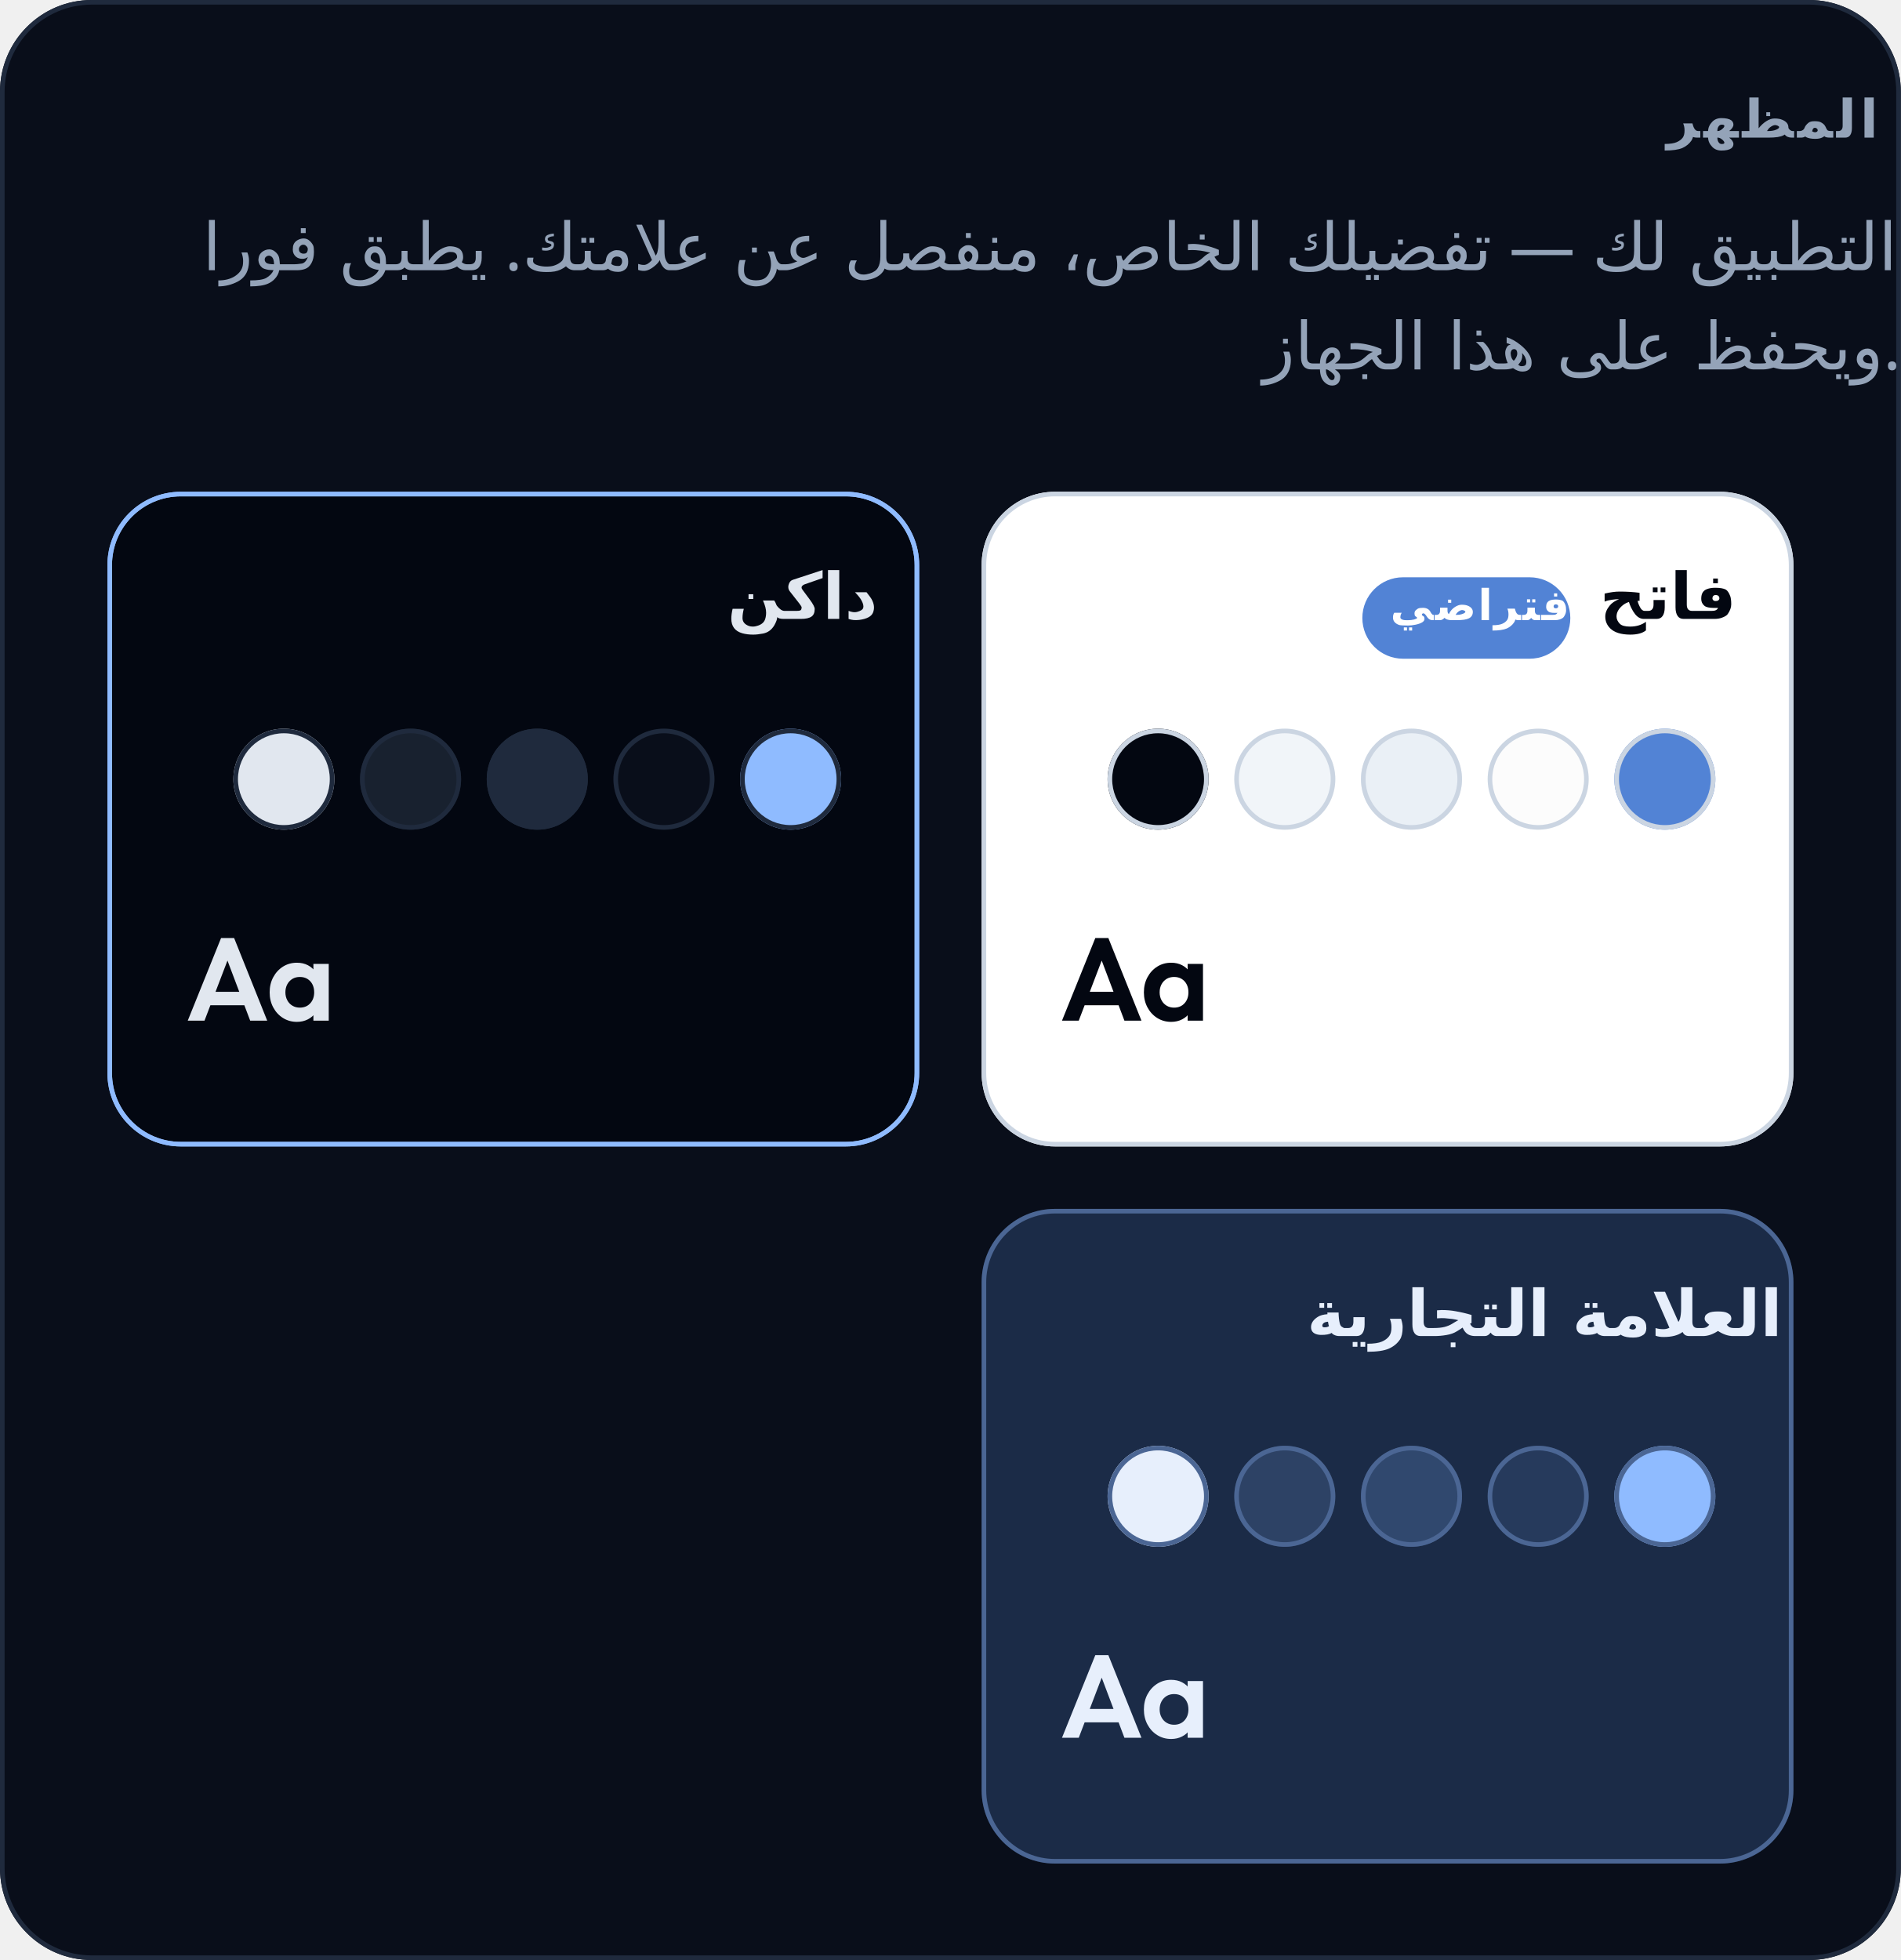
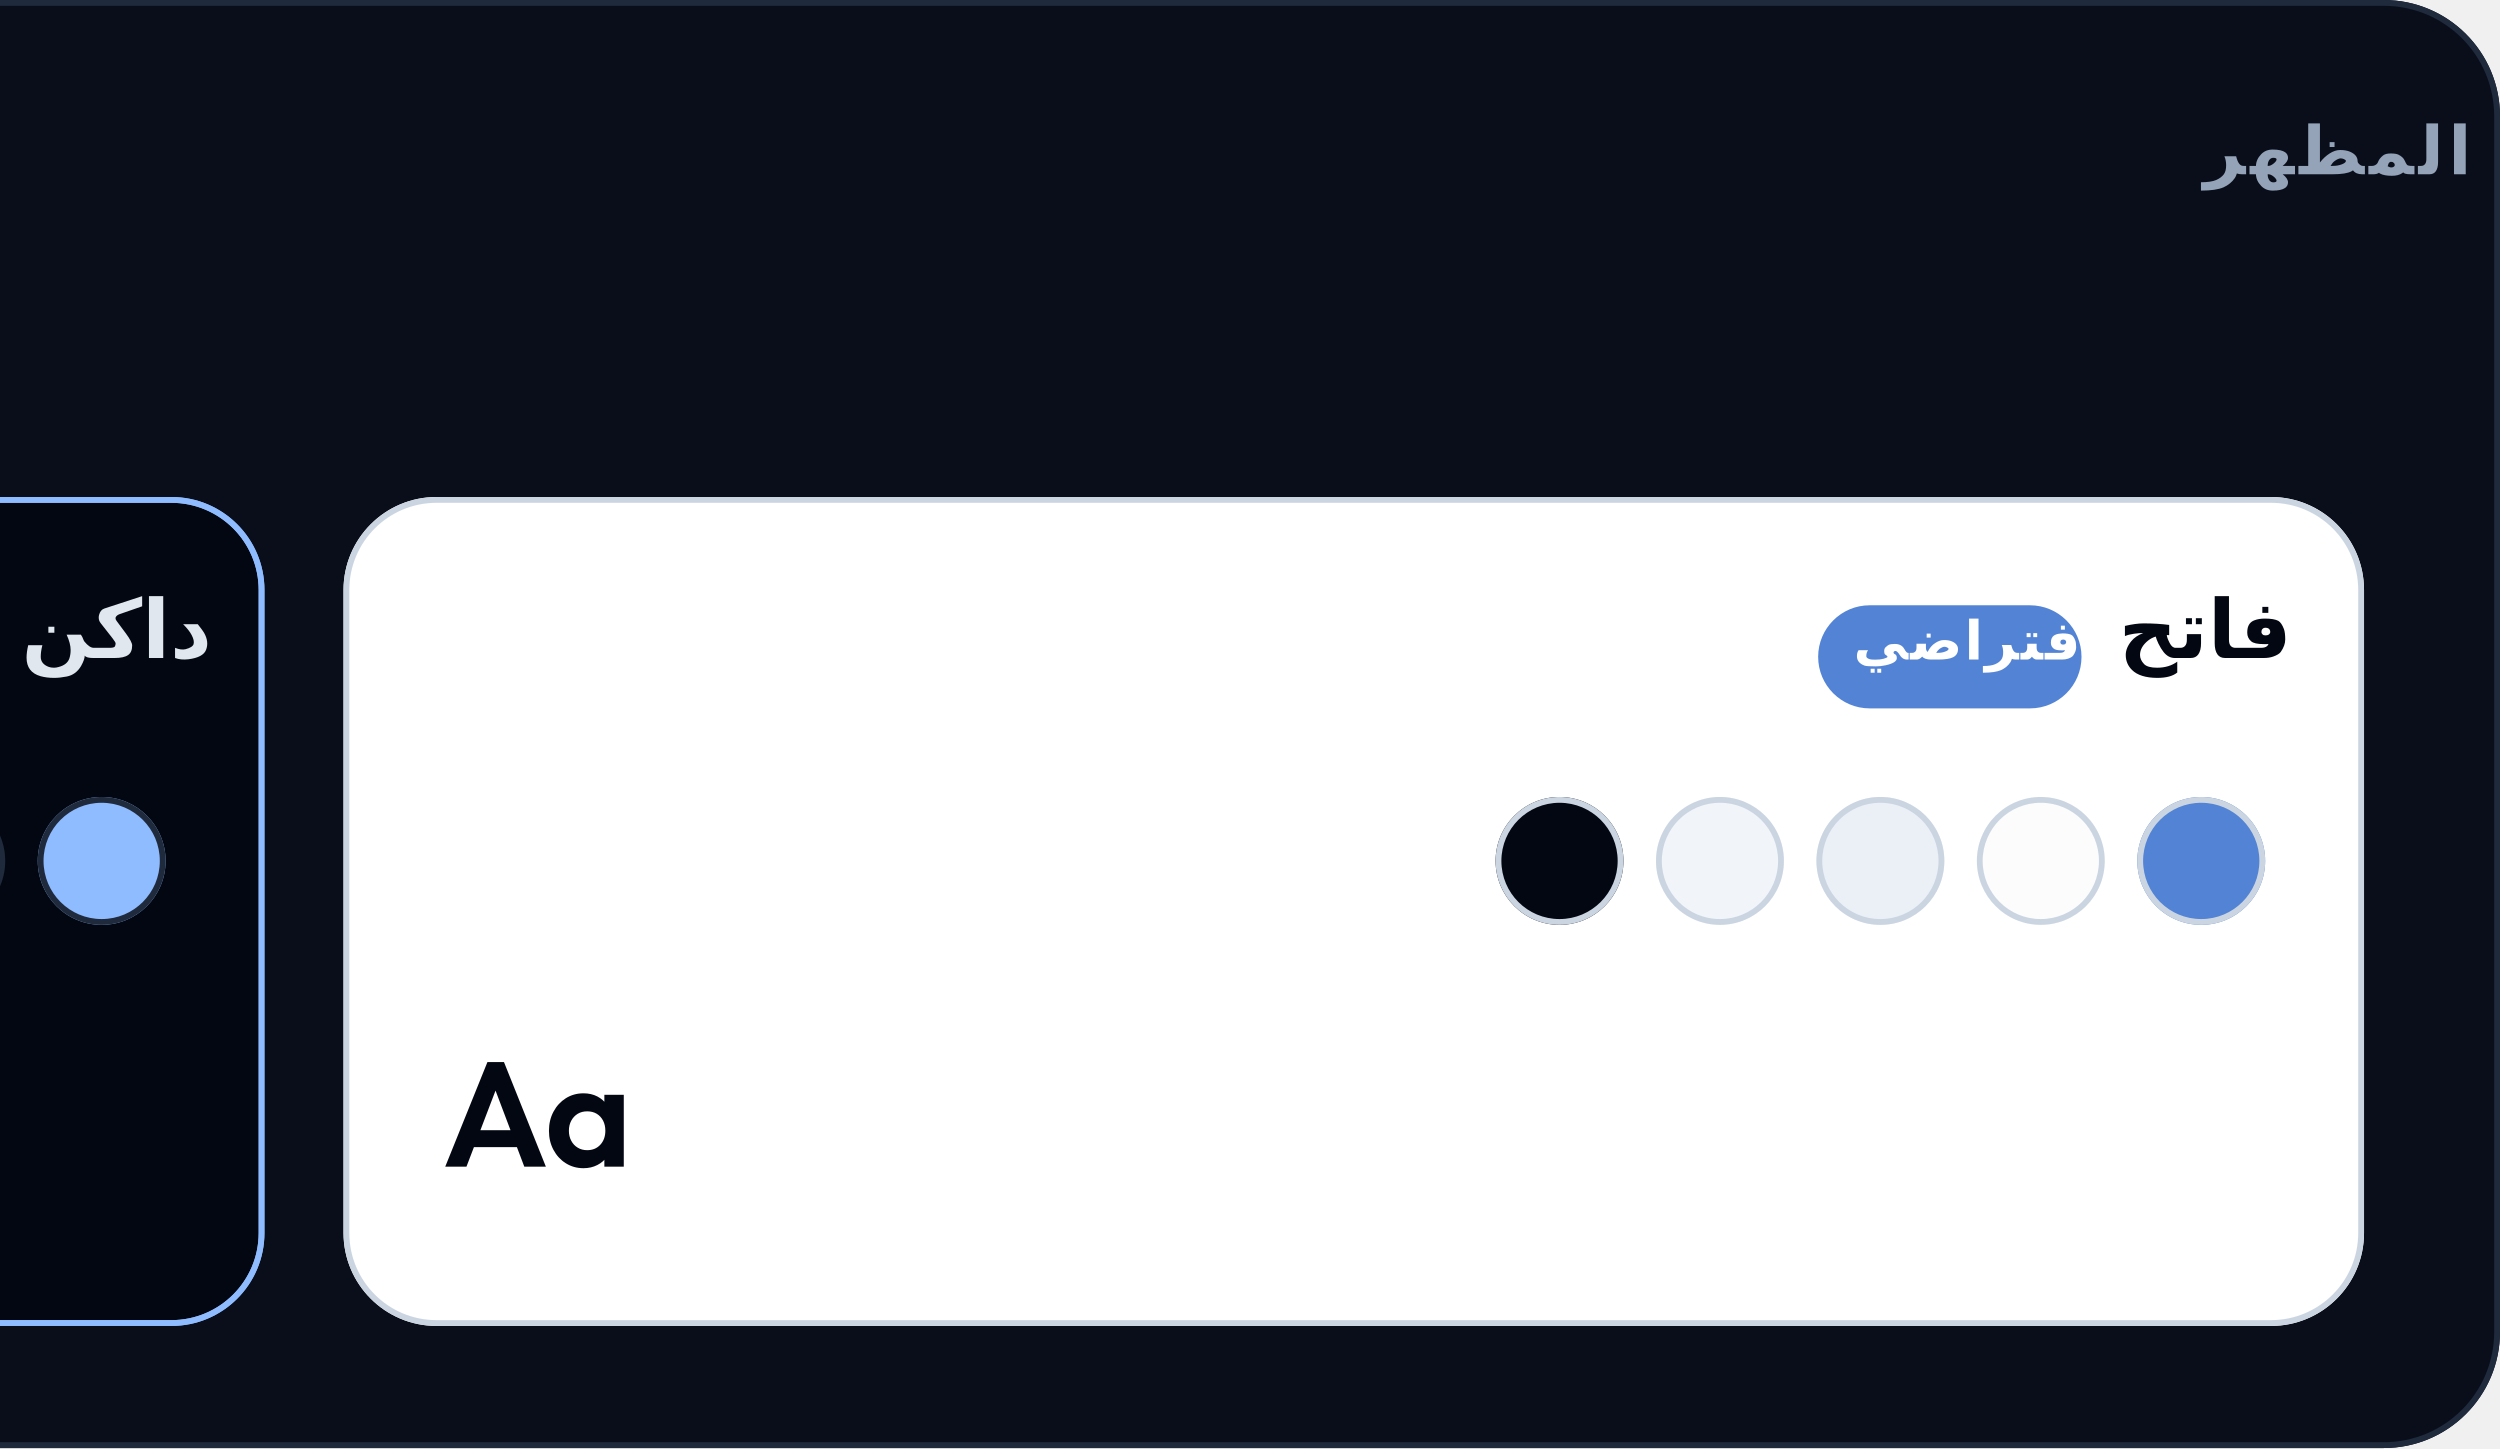
- <svg xmlns="http://www.w3.org/2000/svg" width="414" height="426.844" viewBox="0 0 414 426.844">
+ <svg xmlns="http://www.w3.org/2000/svg" width="430" height="249.062" viewBox="686.59 0 430 249.062">
  <defs>
    <clipPath id="fcinsetclip-1" clipPathUnits="userSpaceOnUse">
-       <rect x="351.609" y="158.688" width="22" height="22" rx="11" ry="11" fill="#fff" />
+       <rect x="1054.203" y="137.078" width="22" height="22" rx="11" ry="11" fill="#fff" />
    </clipPath>
    <clipPath id="fcinsetclip-2" clipPathUnits="userSpaceOnUse">
-       <rect x="324.016" y="158.688" width="22" height="22" rx="11" ry="11" fill="#fff" />
+       <rect x="1026.609" y="137.078" width="22" height="22" rx="11" ry="11" fill="#fff" />
    </clipPath>
    <clipPath id="fcinsetclip-3" clipPathUnits="userSpaceOnUse">
-       <rect x="296.422" y="158.688" width="22" height="22" rx="11" ry="11" fill="#fff" />
+       <rect x="999.016" y="137.078" width="22" height="22" rx="11" ry="11" fill="#fff" />
    </clipPath>
    <clipPath id="fcinsetclip-4" clipPathUnits="userSpaceOnUse">
-       <rect x="268.828" y="158.688" width="22" height="22" rx="11" ry="11" fill="#fff" />
+       <rect x="971.422" y="137.078" width="22" height="22" rx="11" ry="11" fill="#fff" />
    </clipPath>
    <clipPath id="fcinsetclip-5" clipPathUnits="userSpaceOnUse">
-       <rect x="241.234" y="158.688" width="22" height="22" rx="11" ry="11" fill="#fff" />
+       <rect x="943.828" y="137.078" width="22" height="22" rx="11" ry="11" fill="#fff" />
    </clipPath>
    <clipPath id="fcinsetclip-6" clipPathUnits="userSpaceOnUse">
-       <rect x="23.391" y="107.094" width="176.812" height="142.578" rx="16" ry="16" fill="#fff" />
+       <rect x="384.531" y="85.484" width="347.547" height="142.578" rx="16" ry="16" fill="#fff" />
    </clipPath>
    <clipPath id="fcinsetclip-7" clipPathUnits="userSpaceOnUse">
-       <rect x="161.203" y="158.688" width="22" height="22" rx="11" ry="11" fill="#fff" />
+       <rect x="693.078" y="137.078" width="22" height="22" rx="11" ry="11" fill="#fff" />
    </clipPath>
    <clipPath id="fcinsetclip-8" clipPathUnits="userSpaceOnUse">
-       <rect x="133.609" y="158.688" width="22" height="22" rx="11" ry="11" fill="#fff" />
+       <rect x="665.484" y="137.078" width="22" height="22" rx="11" ry="11" fill="#fff" />
    </clipPath>
    <clipPath id="fcinsetclip-9" clipPathUnits="userSpaceOnUse">
-       <rect x="106.016" y="158.688" width="22" height="22" rx="11" ry="11" fill="#fff" />
+       <rect x="637.891" y="137.078" width="22" height="22" rx="11" ry="11" fill="#fff" />
    </clipPath>
    <clipPath id="fcinsetclip-10" clipPathUnits="userSpaceOnUse">
-       <rect x="78.422" y="158.688" width="22" height="22" rx="11" ry="11" fill="#fff" />
+       <rect x="610.297" y="137.078" width="22" height="22" rx="11" ry="11" fill="#fff" />
    </clipPath>
    <clipPath id="fcinsetclip-11" clipPathUnits="userSpaceOnUse">
-       <rect x="50.828" y="158.688" width="22" height="22" rx="11" ry="11" fill="#fff" />
+       <rect x="582.703" y="137.078" width="22" height="22" rx="11" ry="11" fill="#fff" />
    </clipPath>
    <clipPath id="fcinsetclip-12" clipPathUnits="userSpaceOnUse">
-       <rect x="351.609" y="314.859" width="22" height="22" rx="11" ry="11" fill="#fff" />
+       <rect x="331.938" y="137.078" width="22" height="22" rx="11" ry="11" fill="#fff" />
    </clipPath>
    <clipPath id="fcinsetclip-13" clipPathUnits="userSpaceOnUse">
-       <rect x="324.016" y="314.859" width="22" height="22" rx="11" ry="11" fill="#fff" />
+       <rect x="304.344" y="137.078" width="22" height="22" rx="11" ry="11" fill="#fff" />
    </clipPath>
    <clipPath id="fcinsetclip-14" clipPathUnits="userSpaceOnUse">
-       <rect x="296.422" y="314.859" width="22" height="22" rx="11" ry="11" fill="#fff" />
+       <rect x="276.75" y="137.078" width="22" height="22" rx="11" ry="11" fill="#fff" />
    </clipPath>
    <clipPath id="fcinsetclip-15" clipPathUnits="userSpaceOnUse">
-       <rect x="268.828" y="314.859" width="22" height="22" rx="11" ry="11" fill="#fff" />
+       <rect x="249.156" y="137.078" width="22" height="22" rx="11" ry="11" fill="#fff" />
    </clipPath>
    <clipPath id="fcinsetclip-16" clipPathUnits="userSpaceOnUse">
-       <rect x="241.234" y="314.859" width="22" height="22" rx="11" ry="11" fill="#fff" />
+       <rect x="221.562" y="137.078" width="22" height="22" rx="11" ry="11" fill="#fff" />
    </clipPath>
  </defs>
  <g>
    <g>
-       <rect x="0" y="0" width="414" height="426.844" rx="20" ry="20" fill="rgb(9,14,26)" />
-       <rect x="0.5" y="0.5" width="413" height="425.844" rx="19.5" ry="19.5" fill="none" stroke="rgb(31,42,61)" stroke-width="1" />
+       <rect x="0" y="0" width="1116.594" height="249.062" rx="20" ry="20" fill="rgb(9,14,26)" />
+       <rect x="0.5" y="0.5" width="1115.594" height="248.062" rx="19.5" ry="19.5" fill="none" stroke="rgb(31,42,61)" stroke-width="1" />
      <g>
-         <text x="363.05" y="22" dominant-baseline="text-before-edge" font-size="11.52px" font-weight="700" font-style="normal" font-family="Outfit, ui-sans-serif, system-ui, sans-serif" letter-spacing="0.806px" fill="rgb(148,163,184)" stroke-width="1px">المظهر</text>
-       </g>
-       <g>
-         <text x="44.14" y="48.88" dominant-baseline="text-before-edge" font-size="14.4px" font-weight="400" font-style="normal" font-family="Outfit, ui-sans-serif, system-ui, sans-serif" fill="rgb(148,163,184)" stroke-width="1px">كيف يبدو التطبيق لك — تفضيلك الخاص، منفصل عن علامتك. يطبق فورا</text>
-         <text x="275.05" y="70.48" dominant-baseline="text-before-edge" font-size="14.4px" font-weight="400" font-style="normal" font-family="Outfit, ui-sans-serif, system-ui, sans-serif" fill="rgb(148,163,184)" stroke-width="1px">ويحفظ على هذا الجهاز.</text>
+         <text x="1065.64" y="22" dominant-baseline="text-before-edge" font-size="11.52px" font-weight="700" font-style="normal" font-family="Outfit, ui-sans-serif, system-ui, sans-serif" letter-spacing="0.806px" fill="rgb(148,163,184)" stroke-width="1px">المظهر</text>
      </g>
      <g>
        <g>
-           <rect x="213.797" y="107.094" width="176.812" height="142.578" rx="16" ry="16" fill="rgb(255,255,255)" />
-           <rect x="214.297" y="107.594" width="175.812" height="141.578" rx="15.5" ry="15.5" fill="none" stroke="rgb(203,213,226)" stroke-width="1" />
+           <rect x="745.672" y="85.484" width="347.531" height="142.578" rx="16" ry="16" fill="rgb(255,255,255)" />
+           <rect x="746.172" y="85.984" width="346.531" height="141.578" rx="15.5" ry="15.5" fill="none" stroke="rgb(203,213,226)" stroke-width="1" />
          <g>
            <g>
-               <rect x="296.719" y="125.719" width="45.297" height="17.734" rx="8.867" ry="8.867" fill="rgb(82,131,213)" />
-               <text x="302.8" y="128.63" dominant-baseline="text-before-edge" font-size="9.28px" font-weight="700" font-style="normal" font-family="Outfit, ui-sans-serif, system-ui, sans-serif" letter-spacing="0.371px" fill="rgb(255,255,255)" stroke-width="1px">افتراضي</text>
+               <rect x="999.312" y="104.109" width="45.297" height="17.734" rx="8.867" ry="8.867" fill="rgb(82,131,213)" />
+               <text x="1005.39" y="107.02" dominant-baseline="text-before-edge" font-size="9.28px" font-weight="700" font-style="normal" font-family="Outfit, ui-sans-serif, system-ui, sans-serif" letter-spacing="0.371px" fill="rgb(255,255,255)" stroke-width="1px">افتراضي</text>
            </g>
-             <text x="348.41" y="125.09" dominant-baseline="text-before-edge" font-size="14px" font-weight="600" font-style="normal" font-family="Outfit, ui-sans-serif, system-ui, sans-serif" fill="rgb(3,7,17)" stroke-width="1px">فاتح</text>
+             <text x="1051" y="103.48" dominant-baseline="text-before-edge" font-size="14px" font-weight="600" font-style="normal" font-family="Outfit, ui-sans-serif, system-ui, sans-serif" fill="rgb(3,7,17)" stroke-width="1px">فاتح</text>
          </g>
          <g>
            <g>
-               <rect x="351.609" y="158.688" width="22" height="22" rx="11" ry="11" fill="rgb(82,131,213)" />
-               <path d="M342.61 149.69H382.61V189.69H342.61ZM362.609,159.688 H362.609 A10,10 0 0 1 372.609,169.688 V169.688 A10,10 0 0 1 362.609,179.688 H362.609 A10,10 0 0 1 352.609,169.688 V169.688 A10,10 0 0 1 362.609,159.688 Z" fill-rule="evenodd" fill="rgb(203,213,226)" clip-path="url(#fcinsetclip-1)" />
+               <rect x="1054.203" y="137.078" width="22" height="22" rx="11" ry="11" fill="rgb(82,131,213)" />
+               <path d="M1045.2 128.08H1085.2V168.08H1045.2ZM1065.203,138.078 H1065.203 A10,10 0 0 1 1075.203,148.078 V148.078 A10,10 0 0 1 1065.203,158.078 H1065.203 A10,10 0 0 1 1055.203,148.078 V148.078 A10,10 0 0 1 1065.203,138.078 Z" fill-rule="evenodd" fill="rgb(203,213,226)" clip-path="url(#fcinsetclip-1)" />
            </g>
            <g>
-               <rect x="324.016" y="158.688" width="22" height="22" rx="11" ry="11" fill="rgb(252,252,252)" />
-               <path d="M315.02 149.69H355.02V189.69H315.02ZM335.016,159.688 H335.016 A10,10 0 0 1 345.016,169.688 V169.688 A10,10 0 0 1 335.016,179.688 H335.016 A10,10 0 0 1 325.016,169.688 V169.688 A10,10 0 0 1 335.016,159.688 Z" fill-rule="evenodd" fill="rgb(203,213,226)" clip-path="url(#fcinsetclip-2)" />
+               <rect x="1026.609" y="137.078" width="22" height="22" rx="11" ry="11" fill="rgb(252,252,252)" />
+               <path d="M1017.61 128.08H1057.61V168.08H1017.61ZM1037.609,138.078 H1037.609 A10,10 0 0 1 1047.609,148.078 V148.078 A10,10 0 0 1 1037.609,158.078 H1037.609 A10,10 0 0 1 1027.609,148.078 V148.078 A10,10 0 0 1 1037.609,138.078 Z" fill-rule="evenodd" fill="rgb(203,213,226)" clip-path="url(#fcinsetclip-2)" />
            </g>
            <g>
-               <rect x="296.422" y="158.688" width="22" height="22" rx="11" ry="11" fill="rgb(234,240,246)" />
-               <path d="M287.42 149.69H327.42V189.69H287.42ZM307.422,159.688 H307.422 A10,10 0 0 1 317.422,169.688 V169.688 A10,10 0 0 1 307.422,179.688 H307.422 A10,10 0 0 1 297.422,169.688 V169.688 A10,10 0 0 1 307.422,159.688 Z" fill-rule="evenodd" fill="rgb(203,213,226)" clip-path="url(#fcinsetclip-3)" />
+               <rect x="999.016" y="137.078" width="22" height="22" rx="11" ry="11" fill="rgb(234,240,246)" />
+               <path d="M990.02 128.08H1030.02V168.08H990.02ZM1010.016,138.078 H1010.016 A10,10 0 0 1 1020.016,148.078 V148.078 A10,10 0 0 1 1010.016,158.078 H1010.016 A10,10 0 0 1 1000.016,148.078 V148.078 A10,10 0 0 1 1010.016,138.078 Z" fill-rule="evenodd" fill="rgb(203,213,226)" clip-path="url(#fcinsetclip-3)" />
            </g>
            <g>
-               <rect x="268.828" y="158.688" width="22" height="22" rx="11" ry="11" fill="rgb(241,245,249)" />
-               <path d="M259.83 149.69H299.83V189.69H259.83ZM279.828,159.688 H279.828 A10,10 0 0 1 289.828,169.688 V169.688 A10,10 0 0 1 279.828,179.688 H279.828 A10,10 0 0 1 269.828,169.688 V169.688 A10,10 0 0 1 279.828,159.688 Z" fill-rule="evenodd" fill="rgb(203,213,226)" clip-path="url(#fcinsetclip-4)" />
+               <rect x="971.422" y="137.078" width="22" height="22" rx="11" ry="11" fill="rgb(241,245,249)" />
+               <path d="M962.42 128.08H1002.42V168.08H962.42ZM982.422,138.078 H982.422 A10,10 0 0 1 992.422,148.078 V148.078 A10,10 0 0 1 982.422,158.078 H982.422 A10,10 0 0 1 972.422,148.078 V148.078 A10,10 0 0 1 982.422,138.078 Z" fill-rule="evenodd" fill="rgb(203,213,226)" clip-path="url(#fcinsetclip-4)" />
            </g>
            <g>
-               <rect x="241.234" y="158.688" width="22" height="22" rx="11" ry="11" fill="rgb(3,7,17)" />
-               <path d="M232.23 149.69H272.23V189.69H232.23ZM252.234,159.688 H252.234 A10,10 0 0 1 262.234,169.688 V169.688 A10,10 0 0 1 252.234,179.688 H252.234 A10,10 0 0 1 242.234,169.688 V169.688 A10,10 0 0 1 252.234,159.688 Z" fill-rule="evenodd" fill="rgb(203,213,226)" clip-path="url(#fcinsetclip-5)" />
+               <rect x="943.828" y="137.078" width="22" height="22" rx="11" ry="11" fill="rgb(3,7,17)" />
+               <path d="M934.83 128.08H974.83V168.08H934.83ZM954.828,138.078 H954.828 A10,10 0 0 1 964.828,148.078 V148.078 A10,10 0 0 1 954.828,158.078 H954.828 A10,10 0 0 1 944.828,148.078 V148.078 A10,10 0 0 1 954.828,138.078 Z" fill-rule="evenodd" fill="rgb(203,213,226)" clip-path="url(#fcinsetclip-5)" />
            </g>
          </g>
          <g>
-             <path d="M0.5,0L7.76,-18L10.6,-18L17.81,0L14.1,0L8.52,-14.76L9.79,-14.76L4.15,0L0.5,0ZM4.35,-3.36L4.35,-6.28L14.02,-6.28L14.02,-3.36L4.35,-3.36ZM24.28,0.26Q22.59,0.26 21.24,-0.59Q19.9,-1.43 19.12,-2.89Q18.34,-4.34 18.34,-6.16Q18.34,-8.01 19.12,-9.46Q19.9,-10.92 21.24,-11.77Q22.59,-12.62 24.28,-12.62Q25.61,-12.62 26.66,-12.08Q27.71,-11.53 28.35,-10.58Q28.99,-9.63 29.03,-8.41L29.03,-3.96Q28.99,-2.74 28.36,-1.79Q27.73,-0.83 26.67,-0.29Q25.61,0.26 24.28,0.26ZM24.91,-2.84Q26.32,-2.84 27.18,-3.78Q28.04,-4.72 28.04,-6.18Q28.04,-7.17 27.65,-7.92Q27.26,-8.67 26.56,-9.1Q25.86,-9.52 24.92,-9.52Q23.99,-9.52 23.29,-9.1Q22.59,-8.67 22.18,-7.92Q21.77,-7.16 21.77,-6.18Q21.77,-5.2 22.18,-4.45Q22.58,-3.69 23.29,-3.27Q23.99,-2.84 24.91,-2.84ZM27.87,0L27.87,-3.32L28.41,-6.34L27.87,-9.32L27.87,-12.36L31.21,-12.36L31.21,0L27.87,0Z" transform="translate(230.8,222.28)" fill="rgb(3,7,17)" stroke-width="1px" />
+             <path d="M0.5,0L7.76,-18L10.6,-18L17.81,0L14.1,0L8.52,-14.76L9.79,-14.76L4.15,0L0.5,0ZM4.35,-3.36L4.35,-6.28L14.02,-6.28L14.02,-3.36L4.35,-3.36ZM24.28,0.26Q22.59,0.26 21.24,-0.59Q19.9,-1.43 19.12,-2.89Q18.34,-4.34 18.34,-6.16Q18.34,-8.01 19.12,-9.46Q19.9,-10.92 21.24,-11.77Q22.59,-12.62 24.28,-12.62Q25.61,-12.62 26.66,-12.08Q27.71,-11.53 28.35,-10.58Q28.99,-9.63 29.03,-8.41L29.03,-3.96Q28.99,-2.74 28.36,-1.79Q27.73,-0.83 26.67,-0.29Q25.61,0.26 24.28,0.26ZM24.91,-2.84Q26.32,-2.84 27.18,-3.78Q28.04,-4.72 28.04,-6.18Q28.04,-7.17 27.65,-7.92Q27.26,-8.67 26.56,-9.1Q25.86,-9.52 24.92,-9.52Q23.99,-9.52 23.29,-9.1Q22.59,-8.67 22.18,-7.92Q21.77,-7.16 21.77,-6.18Q21.77,-5.2 22.18,-4.45Q22.58,-3.69 23.29,-3.27Q23.99,-2.84 24.91,-2.84ZM27.87,0L27.87,-3.32L28.41,-6.34L27.87,-9.32L27.87,-12.36L31.21,-12.36L31.21,0L27.87,0Z" transform="translate(762.67,200.67)" fill="rgb(3,7,17)" stroke-width="1px" />
          </g>
        </g>
        <g>
-           <rect x="23.391" y="107.094" width="176.812" height="142.578" rx="16" ry="16" fill="rgb(3,7,17)" />
-           <path d="M14.39 98.09H209.2V258.67H14.39ZM39.391,108.094 H184.203 A15,15 0 0 1 199.203,123.094 V233.672 A15,15 0 0 1 184.203,248.672 H39.391 A15,15 0 0 1 24.391,233.672 V123.094 A15,15 0 0 1 39.391,108.094 Z" fill-rule="evenodd" fill="rgb(143,187,255)" clip-path="url(#fcinsetclip-6)" />
-           <rect x="23.891" y="107.594" width="175.812" height="141.578" rx="15.5" ry="15.5" fill="none" stroke="rgb(143,187,255)" stroke-width="1" />
+           <rect x="384.531" y="85.484" width="347.547" height="142.578" rx="16" ry="16" fill="rgb(3,7,17)" />
+           <path d="M375.53 76.48H741.08V237.06H375.53ZM400.531,86.484 H716.078 A15,15 0 0 1 731.078,101.484 V212.063 A15,15 0 0 1 716.078,227.063 H400.531 A15,15 0 0 1 385.531,212.063 V101.484 A15,15 0 0 1 400.531,86.484 Z" fill-rule="evenodd" fill="rgb(143,187,255)" clip-path="url(#fcinsetclip-6)" />
+           <rect x="385.031" y="85.984" width="346.547" height="141.578" rx="15.5" ry="15.5" fill="none" stroke="rgb(143,187,255)" stroke-width="1" />
          <g>
-             <text x="158.42" y="125.09" dominant-baseline="text-before-edge" font-size="14px" font-weight="600" font-style="normal" font-family="Outfit, ui-sans-serif, system-ui, sans-serif" fill="rgb(225,231,239)" stroke-width="1px">داكن</text>
+             <text x="690.3" y="103.48" dominant-baseline="text-before-edge" font-size="14px" font-weight="600" font-style="normal" font-family="Outfit, ui-sans-serif, system-ui, sans-serif" fill="rgb(225,231,239)" stroke-width="1px">داكن</text>
          </g>
          <g>
            <g>
-               <rect x="161.203" y="158.688" width="22" height="22" rx="11" ry="11" fill="rgb(143,187,255)" />
-               <path d="M152.2 149.69H192.2V189.69H152.2ZM172.203,159.688 H172.203 A10,10 0 0 1 182.203,169.688 V169.688 A10,10 0 0 1 172.203,179.688 H172.203 A10,10 0 0 1 162.203,169.688 V169.688 A10,10 0 0 1 172.203,159.688 Z" fill-rule="evenodd" fill="rgb(31,42,61)" clip-path="url(#fcinsetclip-7)" />
+               <rect x="693.078" y="137.078" width="22" height="22" rx="11" ry="11" fill="rgb(143,187,255)" />
+               <path d="M684.08 128.08H724.08V168.08H684.08ZM704.078,138.078 H704.078 A10,10 0 0 1 714.078,148.078 V148.078 A10,10 0 0 1 704.078,158.078 H704.078 A10,10 0 0 1 694.078,148.078 V148.078 A10,10 0 0 1 704.078,138.078 Z" fill-rule="evenodd" fill="rgb(31,42,61)" clip-path="url(#fcinsetclip-7)" />
            </g>
            <g>
-               <rect x="133.609" y="158.688" width="22" height="22" rx="11" ry="11" fill="rgb(9,14,26)" />
-               <path d="M124.61 149.69H164.61V189.69H124.61ZM144.609,159.688 H144.609 A10,10 0 0 1 154.609,169.688 V169.688 A10,10 0 0 1 144.609,179.688 H144.609 A10,10 0 0 1 134.609,169.688 V169.688 A10,10 0 0 1 144.609,159.688 Z" fill-rule="evenodd" fill="rgb(31,42,61)" clip-path="url(#fcinsetclip-8)" />
+               <rect x="665.484" y="137.078" width="22" height="22" rx="11" ry="11" fill="rgb(9,14,26)" />
+               <path d="M656.48 128.08H696.48V168.08H656.48ZM676.484,138.078 H676.484 A10,10 0 0 1 686.484,148.078 V148.078 A10,10 0 0 1 676.484,158.078 H676.484 A10,10 0 0 1 666.484,148.078 V148.078 A10,10 0 0 1 676.484,138.078 Z" fill-rule="evenodd" fill="rgb(31,42,61)" clip-path="url(#fcinsetclip-8)" />
            </g>
-             <g>
-               <rect x="106.016" y="158.688" width="22" height="22" rx="11" ry="11" fill="rgb(31,42,61)" />
-               <path d="M97.02 149.69H137.02V189.69H97.02ZM117.016,159.688 H117.016 A10,10 0 0 1 127.016,169.688 V169.688 A10,10 0 0 1 117.016,179.688 H117.016 A10,10 0 0 1 107.016,169.688 V169.688 A10,10 0 0 1 117.016,159.688 Z" fill-rule="evenodd" fill="rgb(31,42,61)" clip-path="url(#fcinsetclip-9)" />
-             </g>
-             <g>
-               <rect x="78.422" y="158.688" width="22" height="22" rx="11" ry="11" fill="rgb(24,33,47)" />
-               <path d="M69.42 149.69H109.42V189.69H69.42ZM89.422,159.688 H89.422 A10,10 0 0 1 99.422,169.688 V169.688 A10,10 0 0 1 89.422,179.688 H89.422 A10,10 0 0 1 79.422,169.688 V169.688 A10,10 0 0 1 89.422,159.688 Z" fill-rule="evenodd" fill="rgb(31,42,61)" clip-path="url(#fcinsetclip-10)" />
-             </g>
-             <g>
-               <rect x="50.828" y="158.688" width="22" height="22" rx="11" ry="11" fill="rgb(225,231,239)" />
-               <path d="M41.83 149.69H81.83V189.69H41.83ZM61.828,159.688 H61.828 A10,10 0 0 1 71.828,169.688 V169.688 A10,10 0 0 1 61.828,179.688 H61.828 A10,10 0 0 1 51.828,169.688 V169.688 A10,10 0 0 1 61.828,159.688 Z" fill-rule="evenodd" fill="rgb(31,42,61)" clip-path="url(#fcinsetclip-11)" />
-             </g>
-           </g>
-           <g>
-             <path d="M0.5,0L7.76,-18L10.6,-18L17.81,0L14.1,0L8.52,-14.76L9.79,-14.76L4.15,0L0.5,0ZM4.35,-3.36L4.35,-6.28L14.02,-6.28L14.02,-3.36L4.35,-3.36ZM24.28,0.26Q22.59,0.26 21.24,-0.59Q19.9,-1.43 19.12,-2.89Q18.34,-4.34 18.34,-6.16Q18.34,-8.01 19.12,-9.46Q19.9,-10.92 21.24,-11.77Q22.59,-12.62 24.28,-12.62Q25.61,-12.62 26.66,-12.08Q27.71,-11.53 28.35,-10.58Q28.99,-9.63 29.03,-8.41L29.03,-3.96Q28.99,-2.74 28.36,-1.79Q27.73,-0.83 26.67,-0.29Q25.61,0.26 24.28,0.26ZM24.91,-2.84Q26.32,-2.84 27.18,-3.78Q28.04,-4.72 28.04,-6.18Q28.04,-7.17 27.65,-7.92Q27.26,-8.67 26.56,-9.1Q25.86,-9.52 24.92,-9.52Q23.99,-9.52 23.29,-9.1Q22.59,-8.67 22.18,-7.92Q21.77,-7.16 21.77,-6.18Q21.77,-5.2 22.18,-4.45Q22.58,-3.69 23.29,-3.27Q23.99,-2.84 24.91,-2.84ZM27.87,0L27.87,-3.32L28.41,-6.34L27.87,-9.32L27.87,-12.36L31.21,-12.36L31.21,0L27.87,0Z" transform="translate(40.39,222.28)" fill="rgb(225,231,239)" stroke-width="1px" />
-           </g>
-         </g>
-         <g>
-           <rect x="213.797" y="263.266" width="176.812" height="142.578" rx="16" ry="16" fill="rgb(27,43,71)" />
-           <rect x="214.297" y="263.766" width="175.812" height="141.578" rx="15.5" ry="15.5" fill="none" stroke="rgb(75,102,148)" stroke-width="1" />
-           <g>
-             <text x="284.64" y="281.27" dominant-baseline="text-before-edge" font-size="14px" font-weight="600" font-style="normal" font-family="Outfit, ui-sans-serif, system-ui, sans-serif" fill="rgb(231,239,252)" stroke-width="1px">العلامة التجارية</text>
-           </g>
-           <g>
-             <g>
-               <rect x="351.609" y="314.859" width="22" height="22" rx="11" ry="11" fill="rgb(143,187,255)" />
-               <path d="M342.61 305.86H382.61V345.86H342.61ZM362.609,315.859 H362.609 A10,10 0 0 1 372.609,325.859 V325.859 A10,10 0 0 1 362.609,335.859 H362.609 A10,10 0 0 1 352.609,325.859 V325.859 A10,10 0 0 1 362.609,315.859 Z" fill-rule="evenodd" fill="rgb(75,102,148)" clip-path="url(#fcinsetclip-12)" />
-             </g>
-             <g>
-               <rect x="324.016" y="314.859" width="22" height="22" rx="11" ry="11" fill="rgb(38,58,92)" />
-               <path d="M315.02 305.86H355.02V345.86H315.02ZM335.016,315.859 H335.016 A10,10 0 0 1 345.016,325.859 V325.859 A10,10 0 0 1 335.016,335.859 H335.016 A10,10 0 0 1 325.016,325.859 V325.859 A10,10 0 0 1 335.016,315.859 Z" fill-rule="evenodd" fill="rgb(75,102,148)" clip-path="url(#fcinsetclip-13)" />
-             </g>
-             <g>
-               <rect x="296.422" y="314.859" width="22" height="22" rx="11" ry="11" fill="rgb(48,72,110)" />
-               <path d="M287.42 305.86H327.42V345.86H287.42ZM307.422,315.859 H307.422 A10,10 0 0 1 317.422,325.859 V325.859 A10,10 0 0 1 307.422,335.859 H307.422 A10,10 0 0 1 297.422,325.859 V325.859 A10,10 0 0 1 307.422,315.859 Z" fill-rule="evenodd" fill="rgb(75,102,148)" clip-path="url(#fcinsetclip-14)" />
-             </g>
-             <g>
-               <rect x="268.828" y="314.859" width="22" height="22" rx="11" ry="11" fill="rgb(45,66,101)" />
-               <path d="M259.83 305.86H299.83V345.86H259.83ZM279.828,315.859 H279.828 A10,10 0 0 1 289.828,325.859 V325.859 A10,10 0 0 1 279.828,335.859 H279.828 A10,10 0 0 1 269.828,325.859 V325.859 A10,10 0 0 1 279.828,315.859 Z" fill-rule="evenodd" fill="rgb(75,102,148)" clip-path="url(#fcinsetclip-15)" />
-             </g>
-             <g>
-               <rect x="241.234" y="314.859" width="22" height="22" rx="11" ry="11" fill="rgb(231,239,252)" />
-               <path d="M232.23 305.86H272.23V345.86H232.23ZM252.234,315.859 H252.234 A10,10 0 0 1 262.234,325.859 V325.859 A10,10 0 0 1 252.234,335.859 H252.234 A10,10 0 0 1 242.234,325.859 V325.859 A10,10 0 0 1 252.234,315.859 Z" fill-rule="evenodd" fill="rgb(75,102,148)" clip-path="url(#fcinsetclip-16)" />
-             </g>
-           </g>
-           <g>
-             <path d="M0.5,0L7.76,-18L10.6,-18L17.81,0L14.1,0L8.52,-14.76L9.79,-14.76L4.15,0L0.5,0ZM4.35,-3.36L4.35,-6.28L14.02,-6.28L14.02,-3.36L4.35,-3.36ZM24.28,0.26Q22.59,0.26 21.24,-0.59Q19.9,-1.43 19.12,-2.89Q18.34,-4.34 18.34,-6.16Q18.34,-8.01 19.12,-9.46Q19.9,-10.92 21.24,-11.77Q22.59,-12.62 24.28,-12.62Q25.61,-12.62 26.66,-12.08Q27.71,-11.53 28.35,-10.58Q28.99,-9.63 29.03,-8.41L29.03,-3.96Q28.99,-2.74 28.36,-1.79Q27.73,-0.83 26.67,-0.29Q25.61,0.26 24.28,0.26ZM24.91,-2.84Q26.32,-2.84 27.18,-3.78Q28.04,-4.72 28.04,-6.18Q28.04,-7.17 27.65,-7.92Q27.26,-8.67 26.56,-9.1Q25.86,-9.52 24.92,-9.52Q23.99,-9.52 23.29,-9.1Q22.59,-8.67 22.18,-7.92Q21.77,-7.16 21.77,-6.18Q21.77,-5.2 22.18,-4.45Q22.58,-3.69 23.29,-3.27Q23.99,-2.84 24.91,-2.84ZM27.87,0L27.87,-3.32L28.41,-6.34L27.87,-9.32L27.87,-12.36L31.21,-12.36L31.21,0L27.87,0Z" transform="translate(230.8,378.45)" fill="rgb(231,239,252)" stroke-width="1px" />
          </g>
        </g>
      </g>
    </g>
  </g>
</svg>
